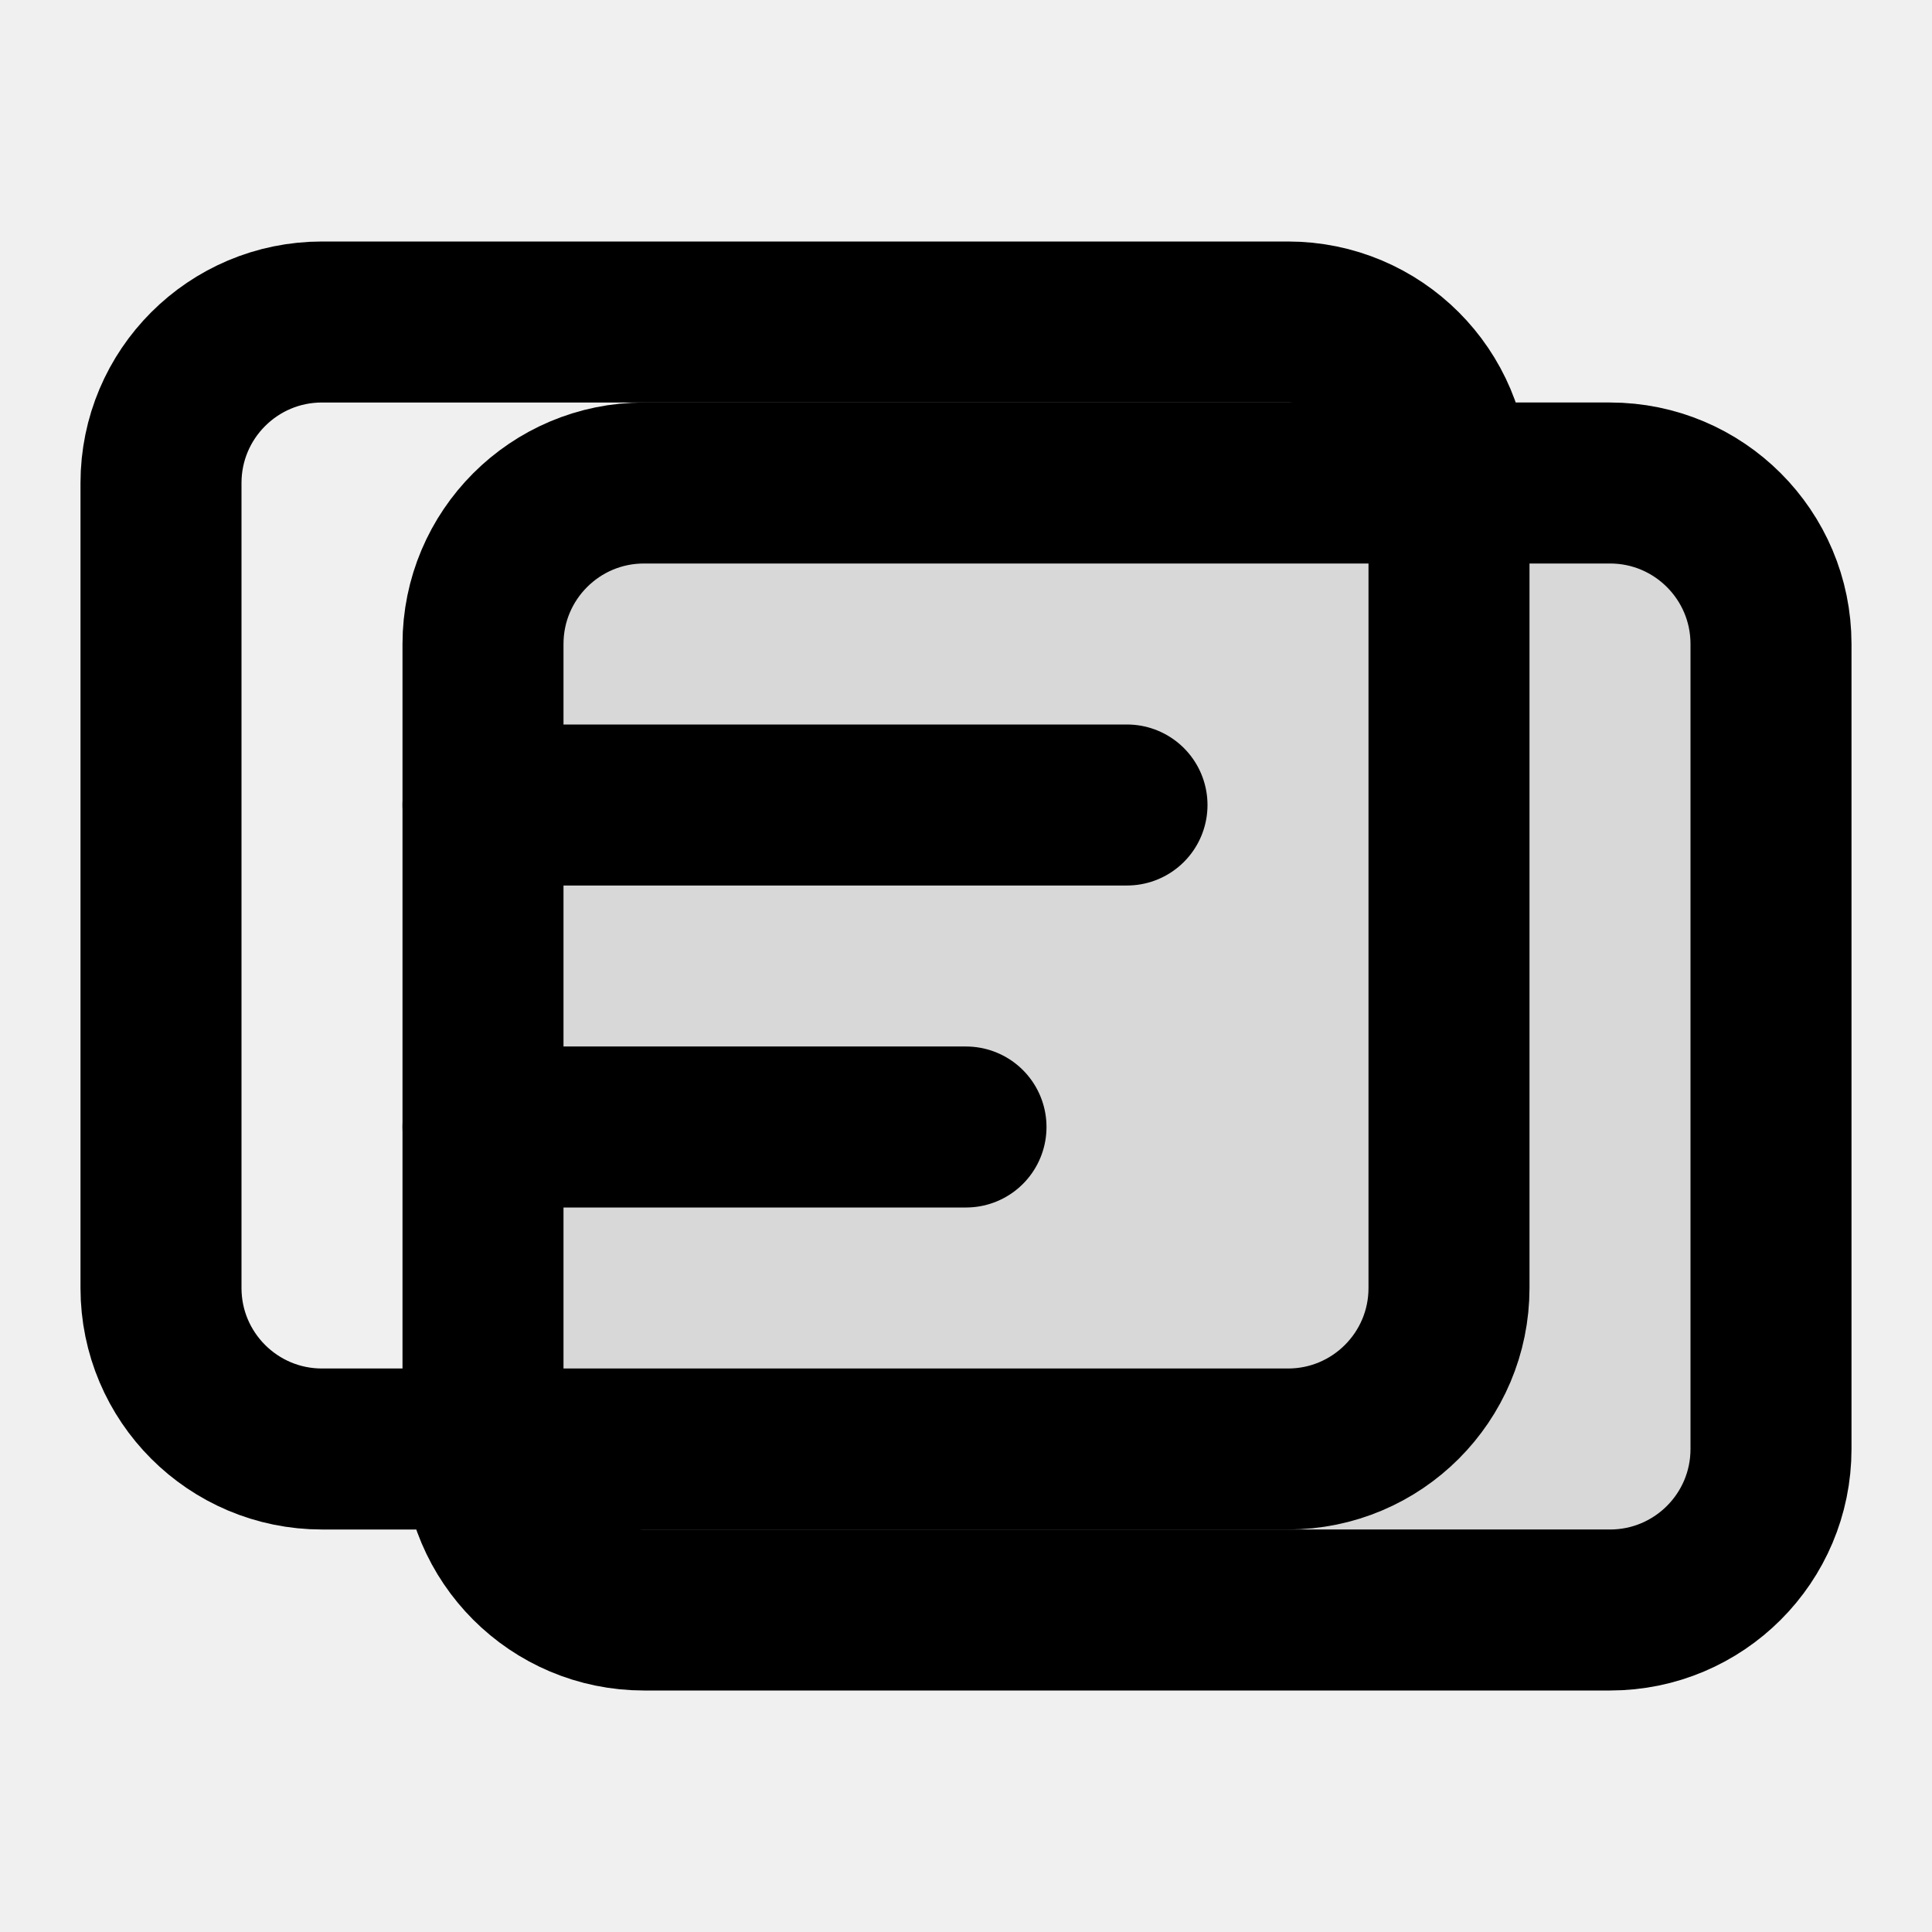
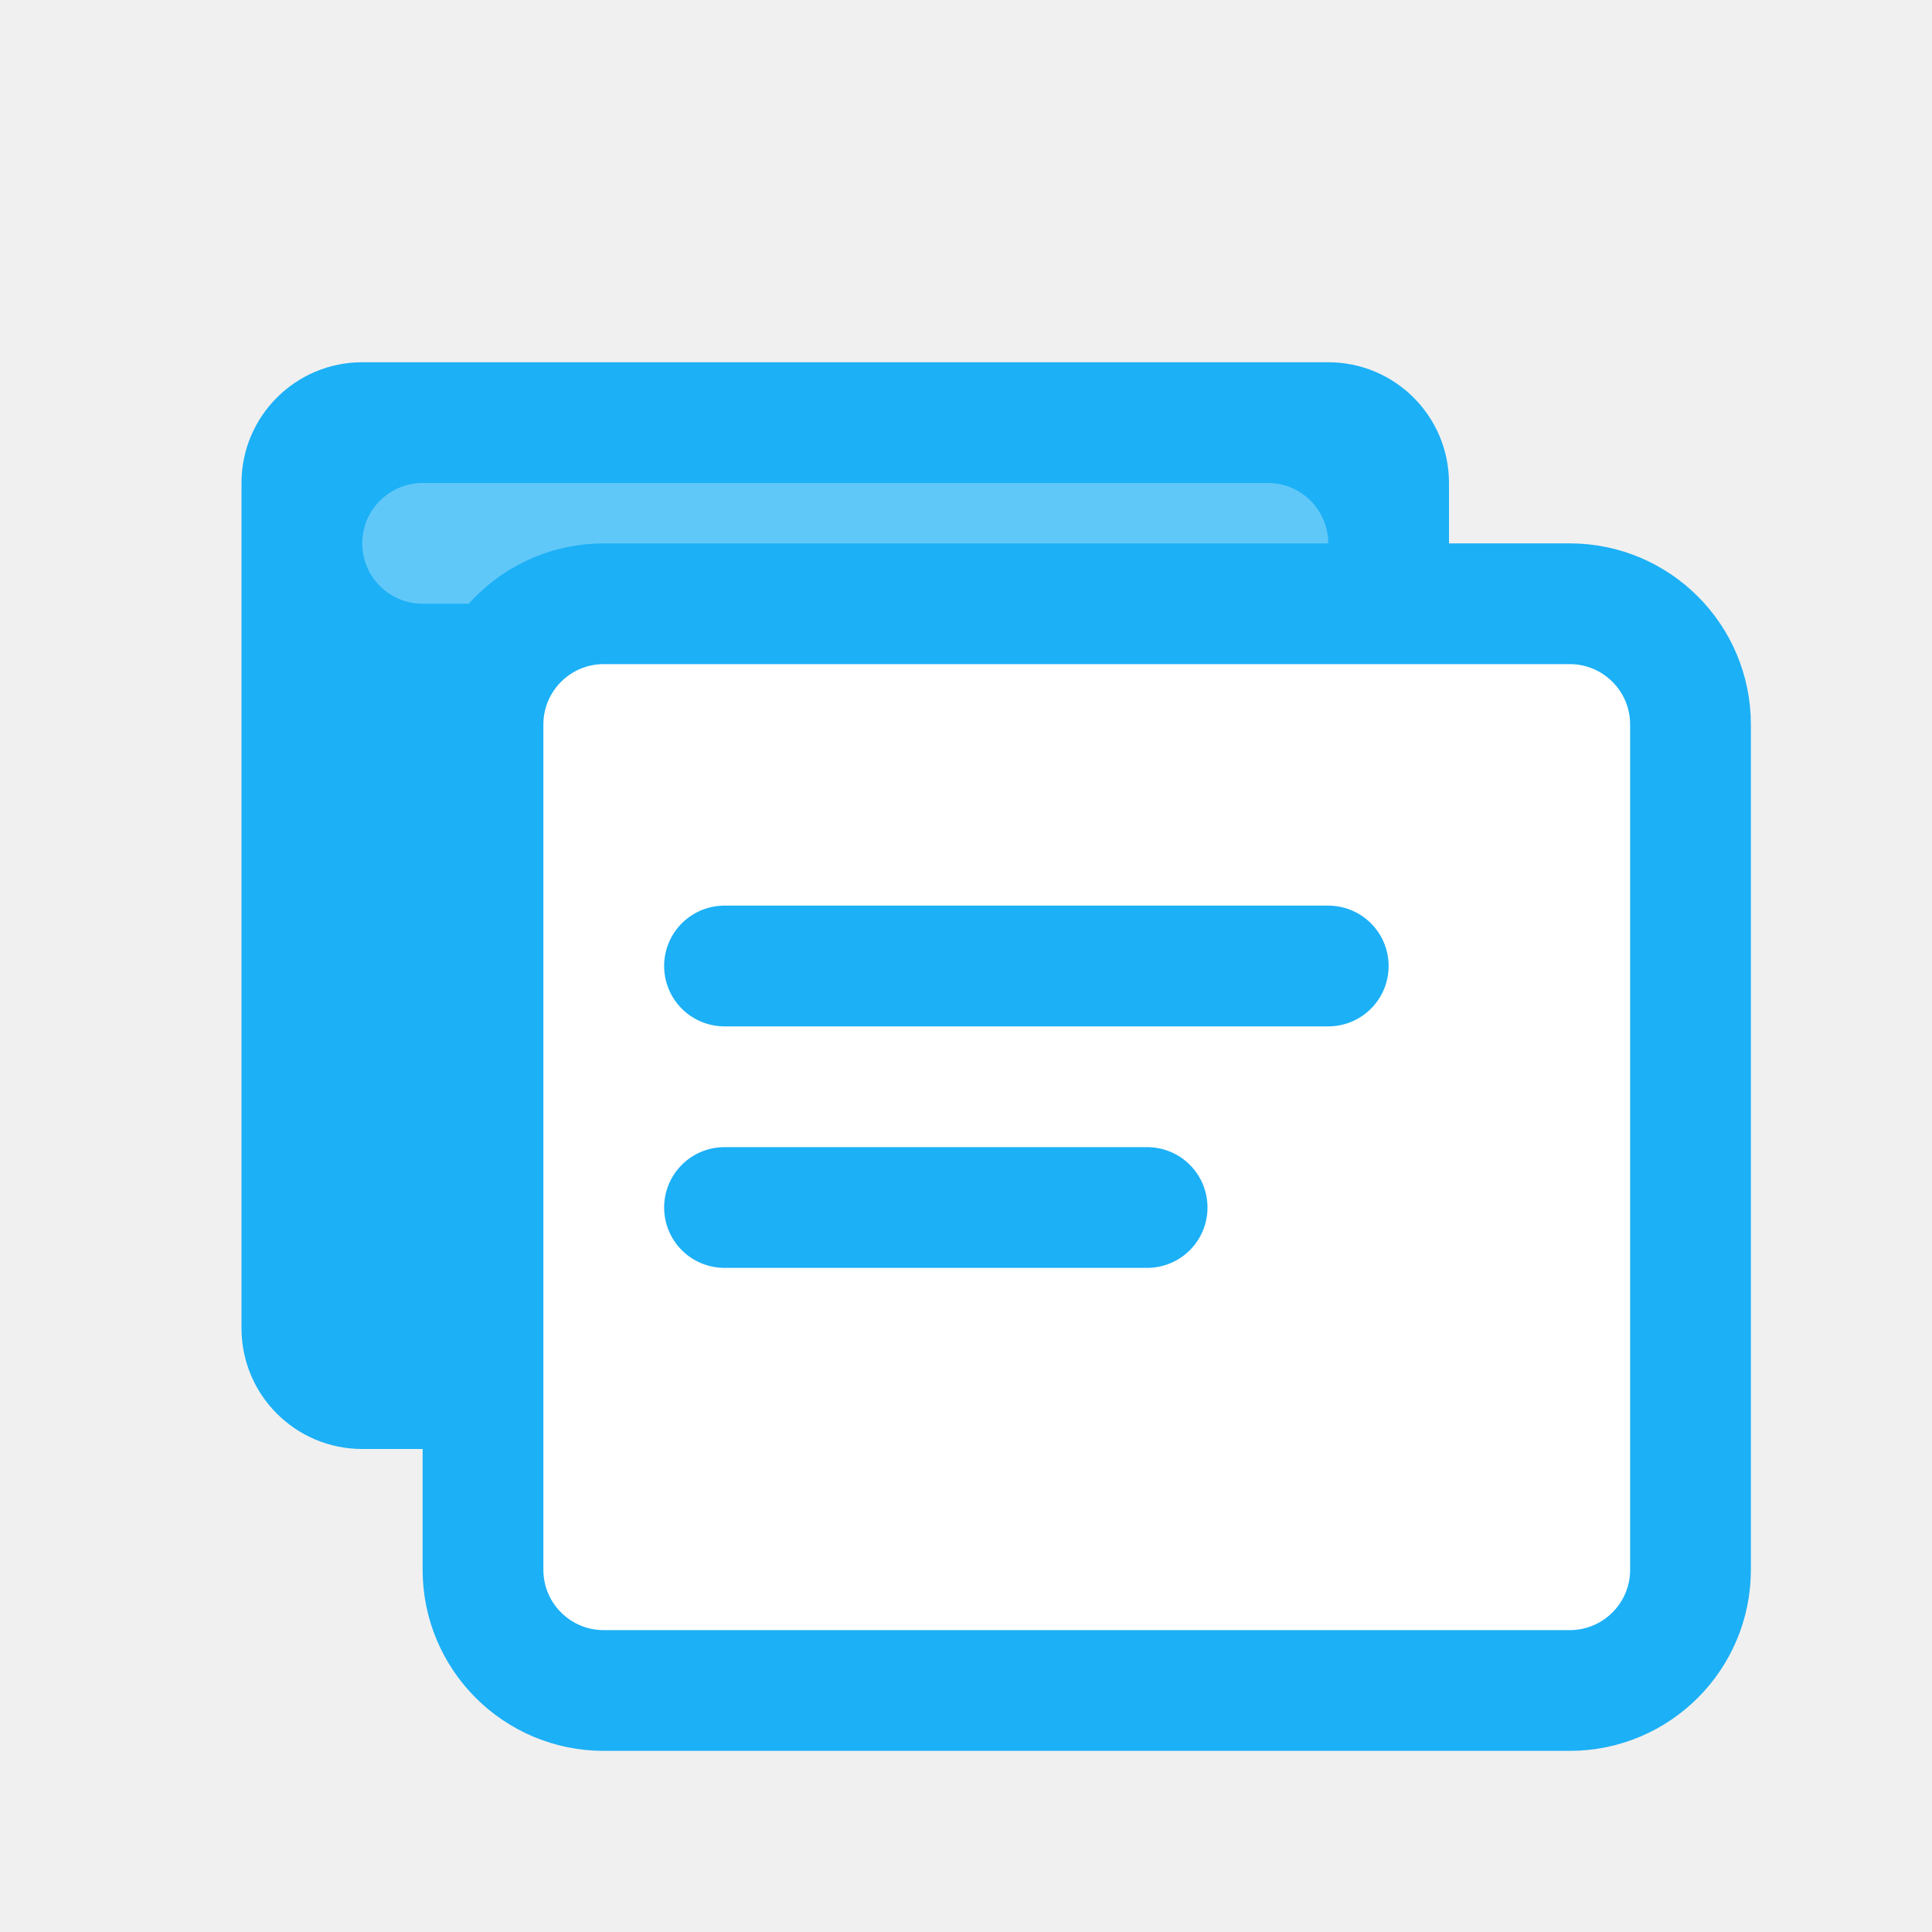
- <svg xmlns="http://www.w3.org/2000/svg" viewBox="0 0 24 24" fill="none" stroke="currentColor" stroke-width="2" stroke-linecap="round" stroke-linejoin="round">
-   <rect x="2" y="4" width="16" height="14" rx="2" />
-   <rect x="6" y="6" width="16" height="14" rx="2" fill="currentColor" fill-opacity="0.1" />
-   <line x1="6" y1="10" x2="14" y2="10" />
-   <line x1="6" y1="14" x2="12" y2="14" />
+ <svg xmlns="http://www.w3.org/2000/svg" width="64" height="64" viewBox="0 0 64 64" fill="none">
+   <path d="M12 12H44C46.209 12 48 13.791 48 16V44C48 46.209 46.209 48 44 48H12C9.791 48 8 46.209 8 44V16C8 13.791 9.791 12 12 12Z" fill="#1CB0F6" />
+   <rect x="12" y="16" width="32" height="4" rx="2" fill="#FFFFFF" fill-opacity="0.3" />
+   <path d="M20 20H52C54.209 20 56 21.791 56 24V52C56 54.209 54.209 56 52 56H20C17.791 56 16 54.209 16 52V24C16 21.791 17.791 20 20 20Z" fill="#FFFFFF" stroke="#1CB0F6" stroke-width="4" />
+   <path d="M24 32H44" stroke="#1CB0F6" stroke-width="4" stroke-linecap="round" />
+   <path d="M24 40H38" stroke="#1CB0F6" stroke-width="4" stroke-linecap="round" />
</svg>
